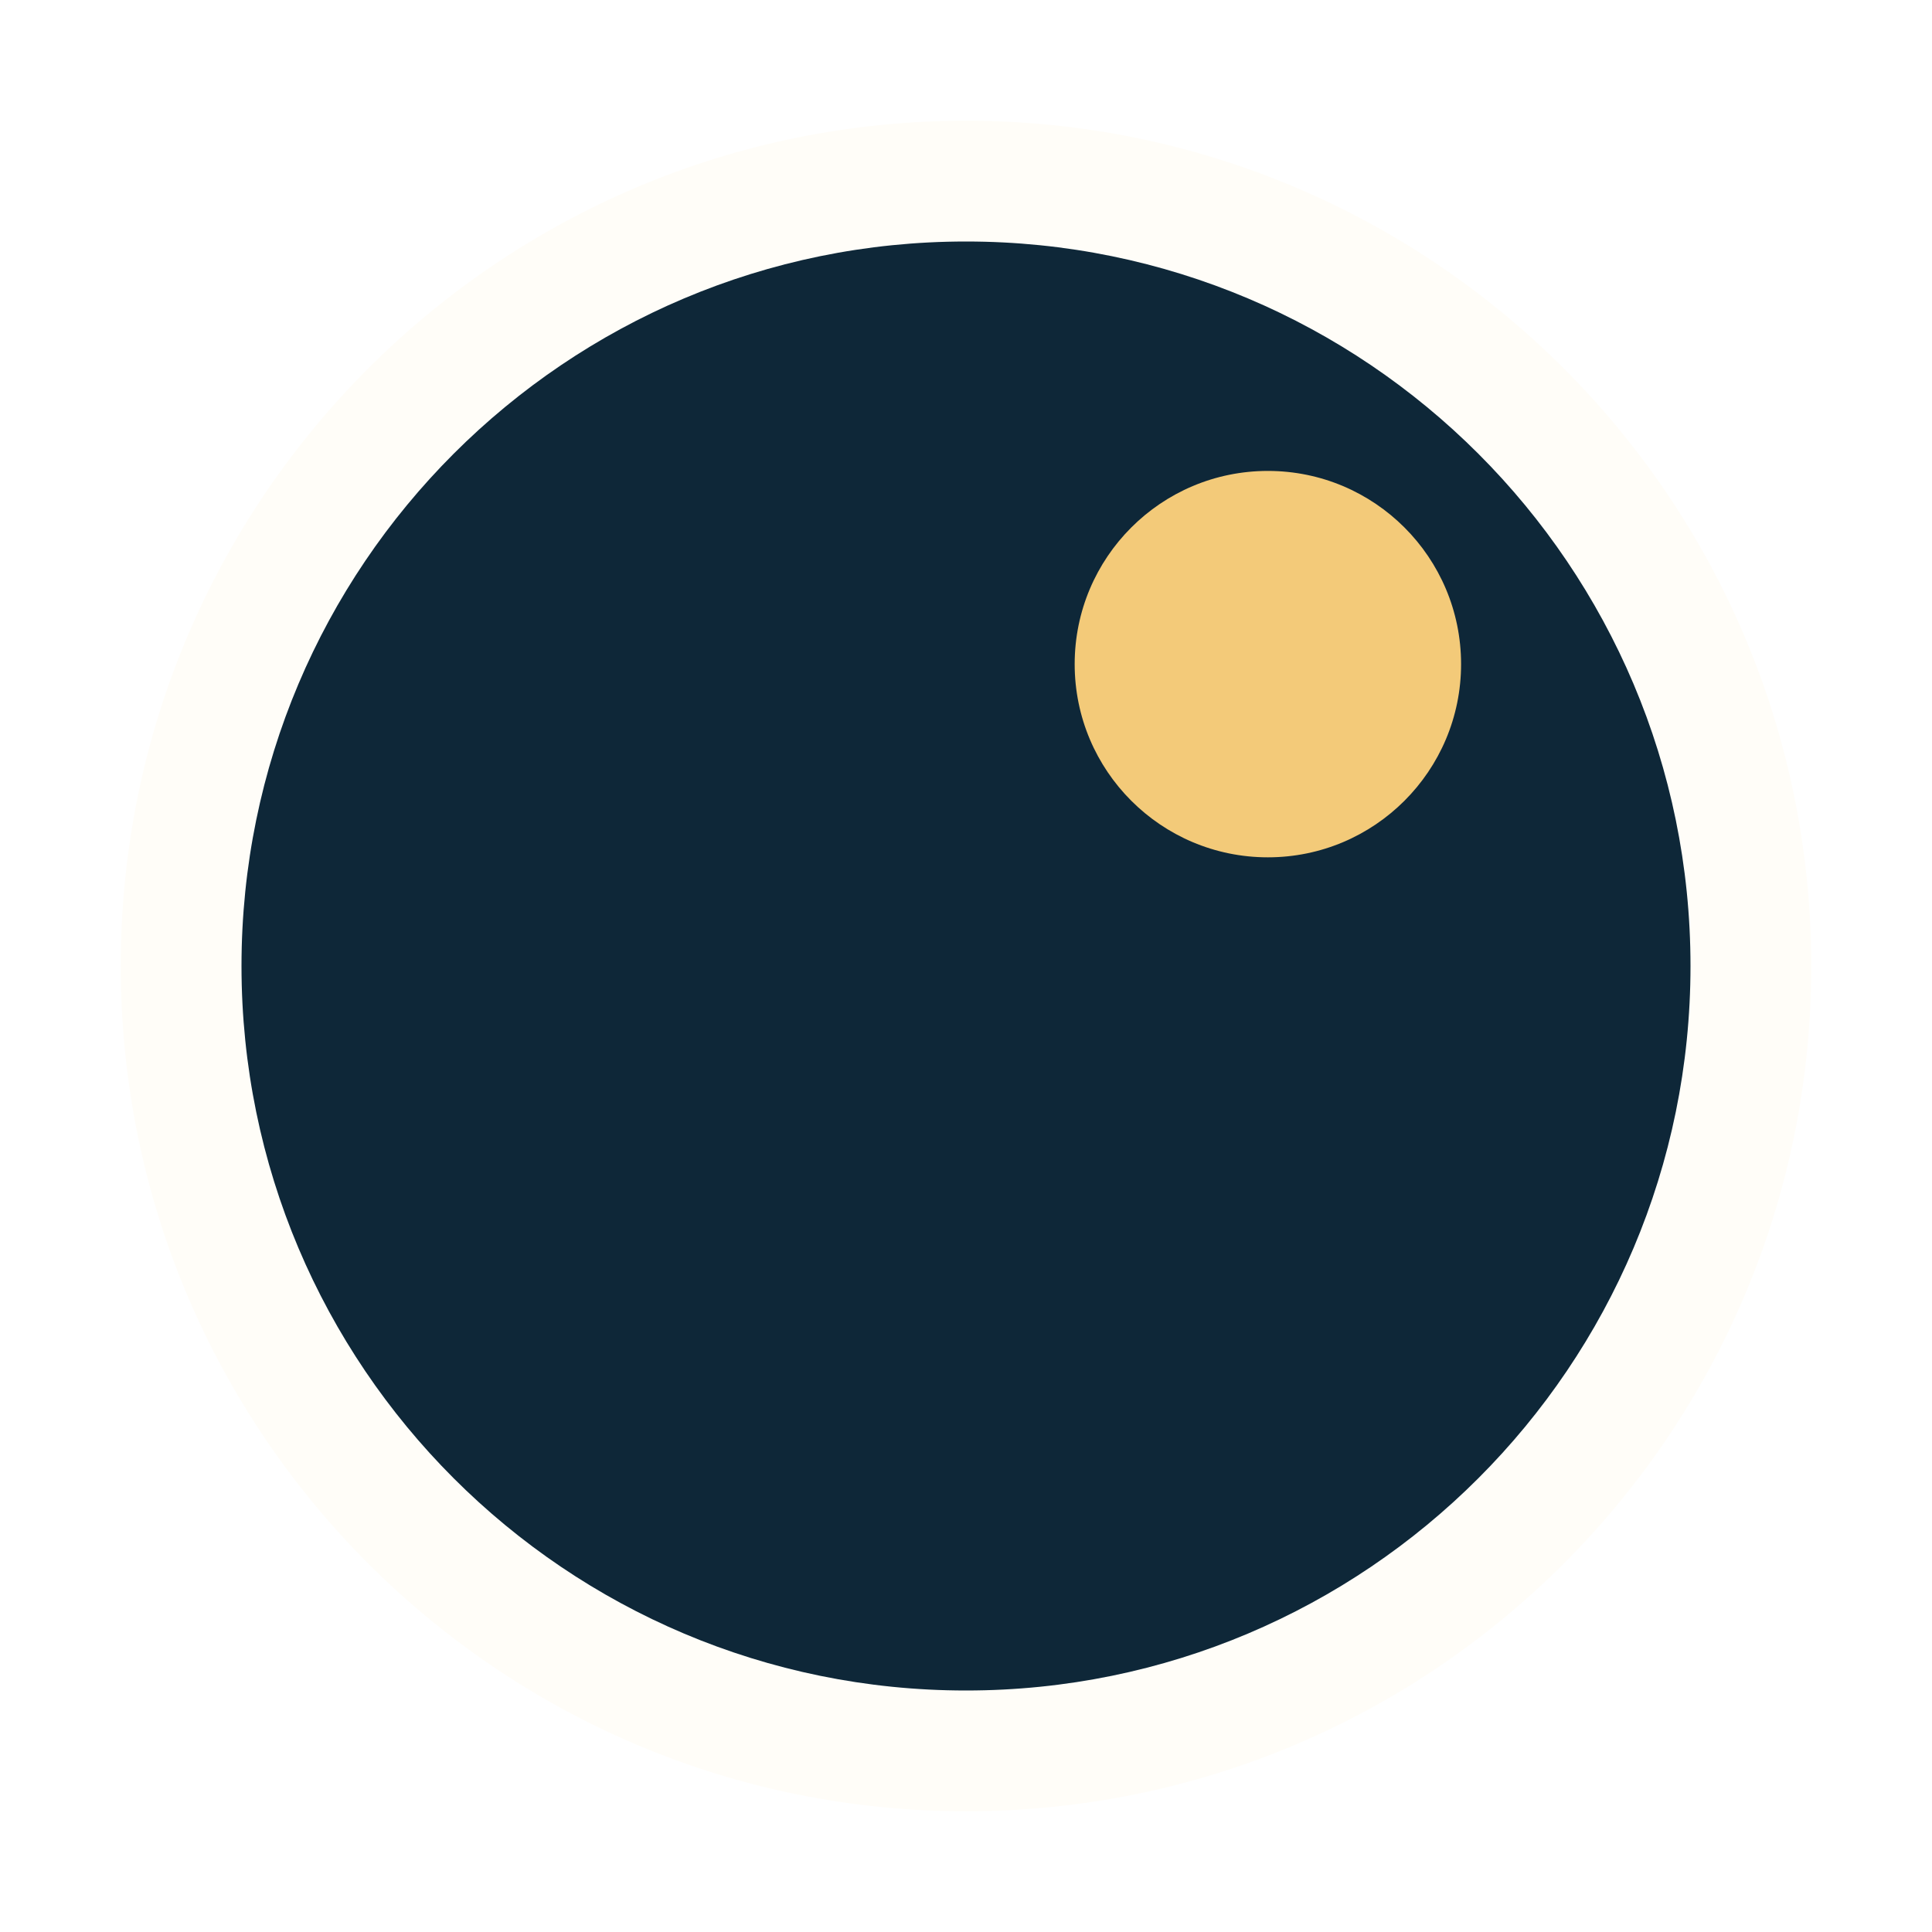
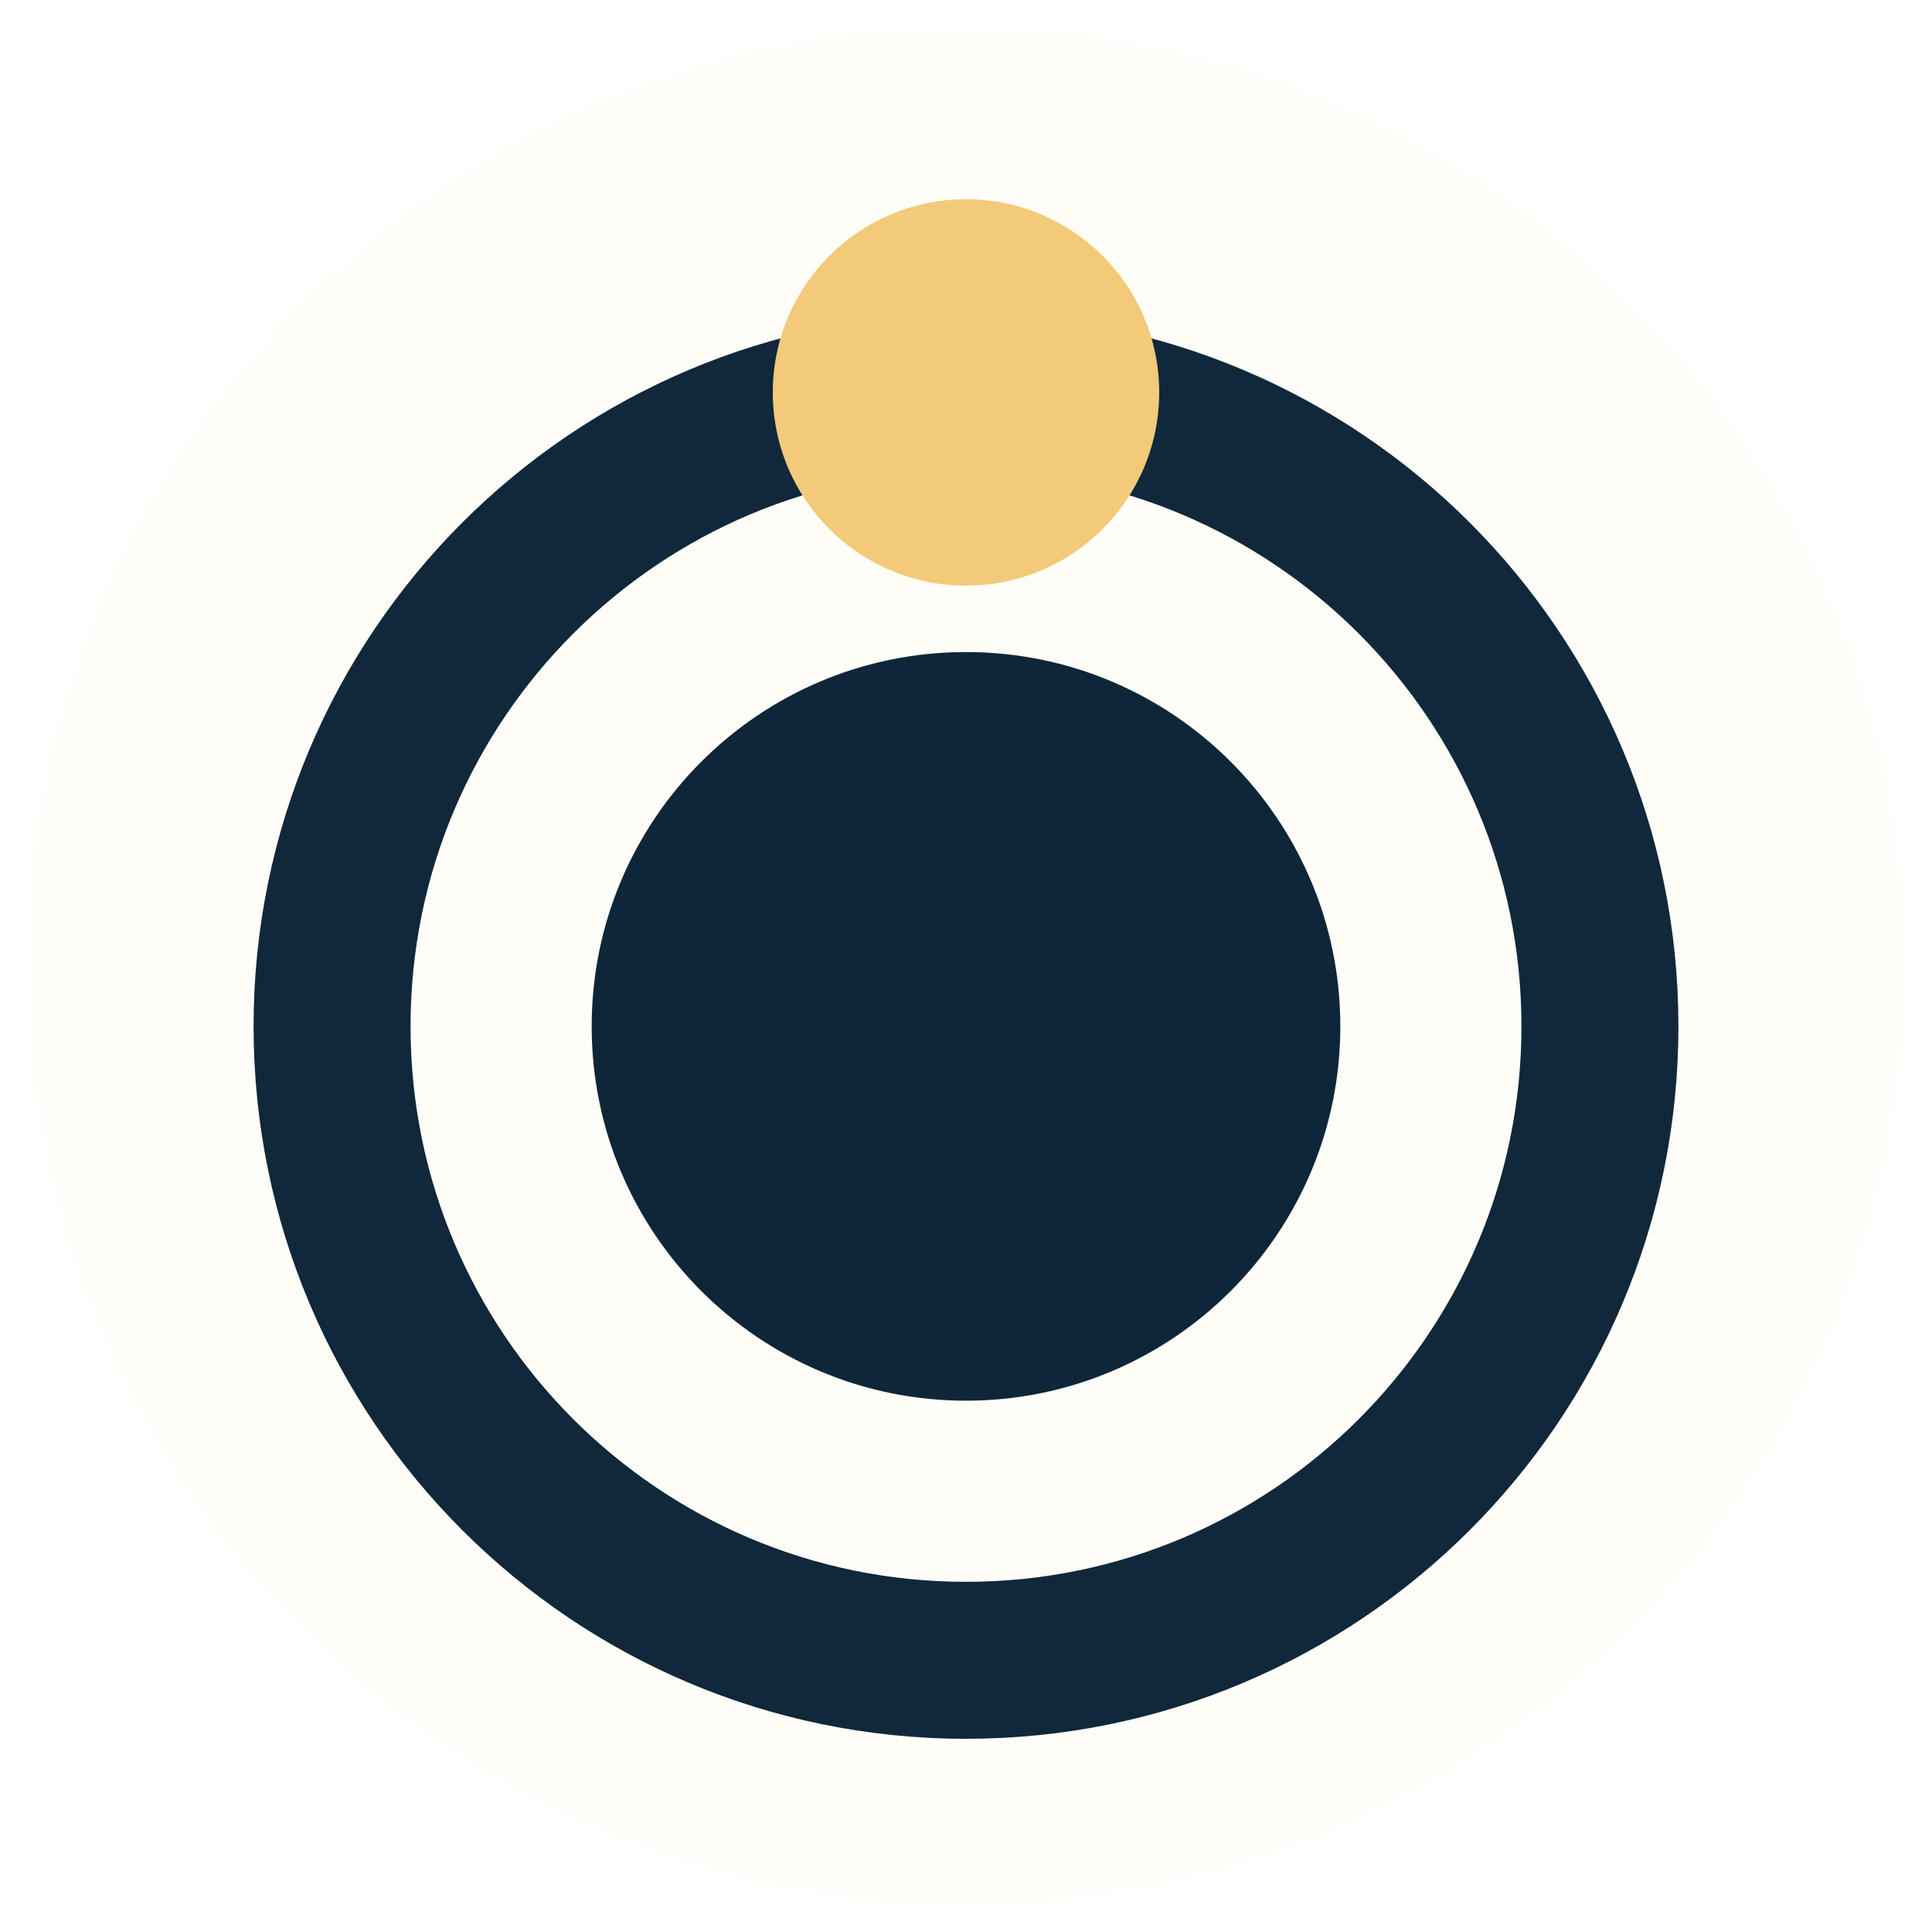
<svg xmlns="http://www.w3.org/2000/svg" viewBox="0 0 32 32" role="img" aria-label="Signal and Noise mark">
-   <circle cx="16" cy="16" r="14" fill="#fffdf8" />
-   <circle cx="16" cy="16" r="12" fill="#0e2738" />
-   <circle cx="21" cy="11" r="3.2" fill="#f3ca79" />
+   <circle cx="16" cy="16" r="15.5" fill="#fffdf8" />
+   <circle cx="16" cy="17" r="10.5" fill="none" stroke="#10283a" stroke-width="2.6" />
+   <circle cx="16" cy="17" r="6.2" fill="#0e2738" />
+   <circle cx="16" cy="6.5" r="3.2" fill="#f3ca79" />
</svg>
